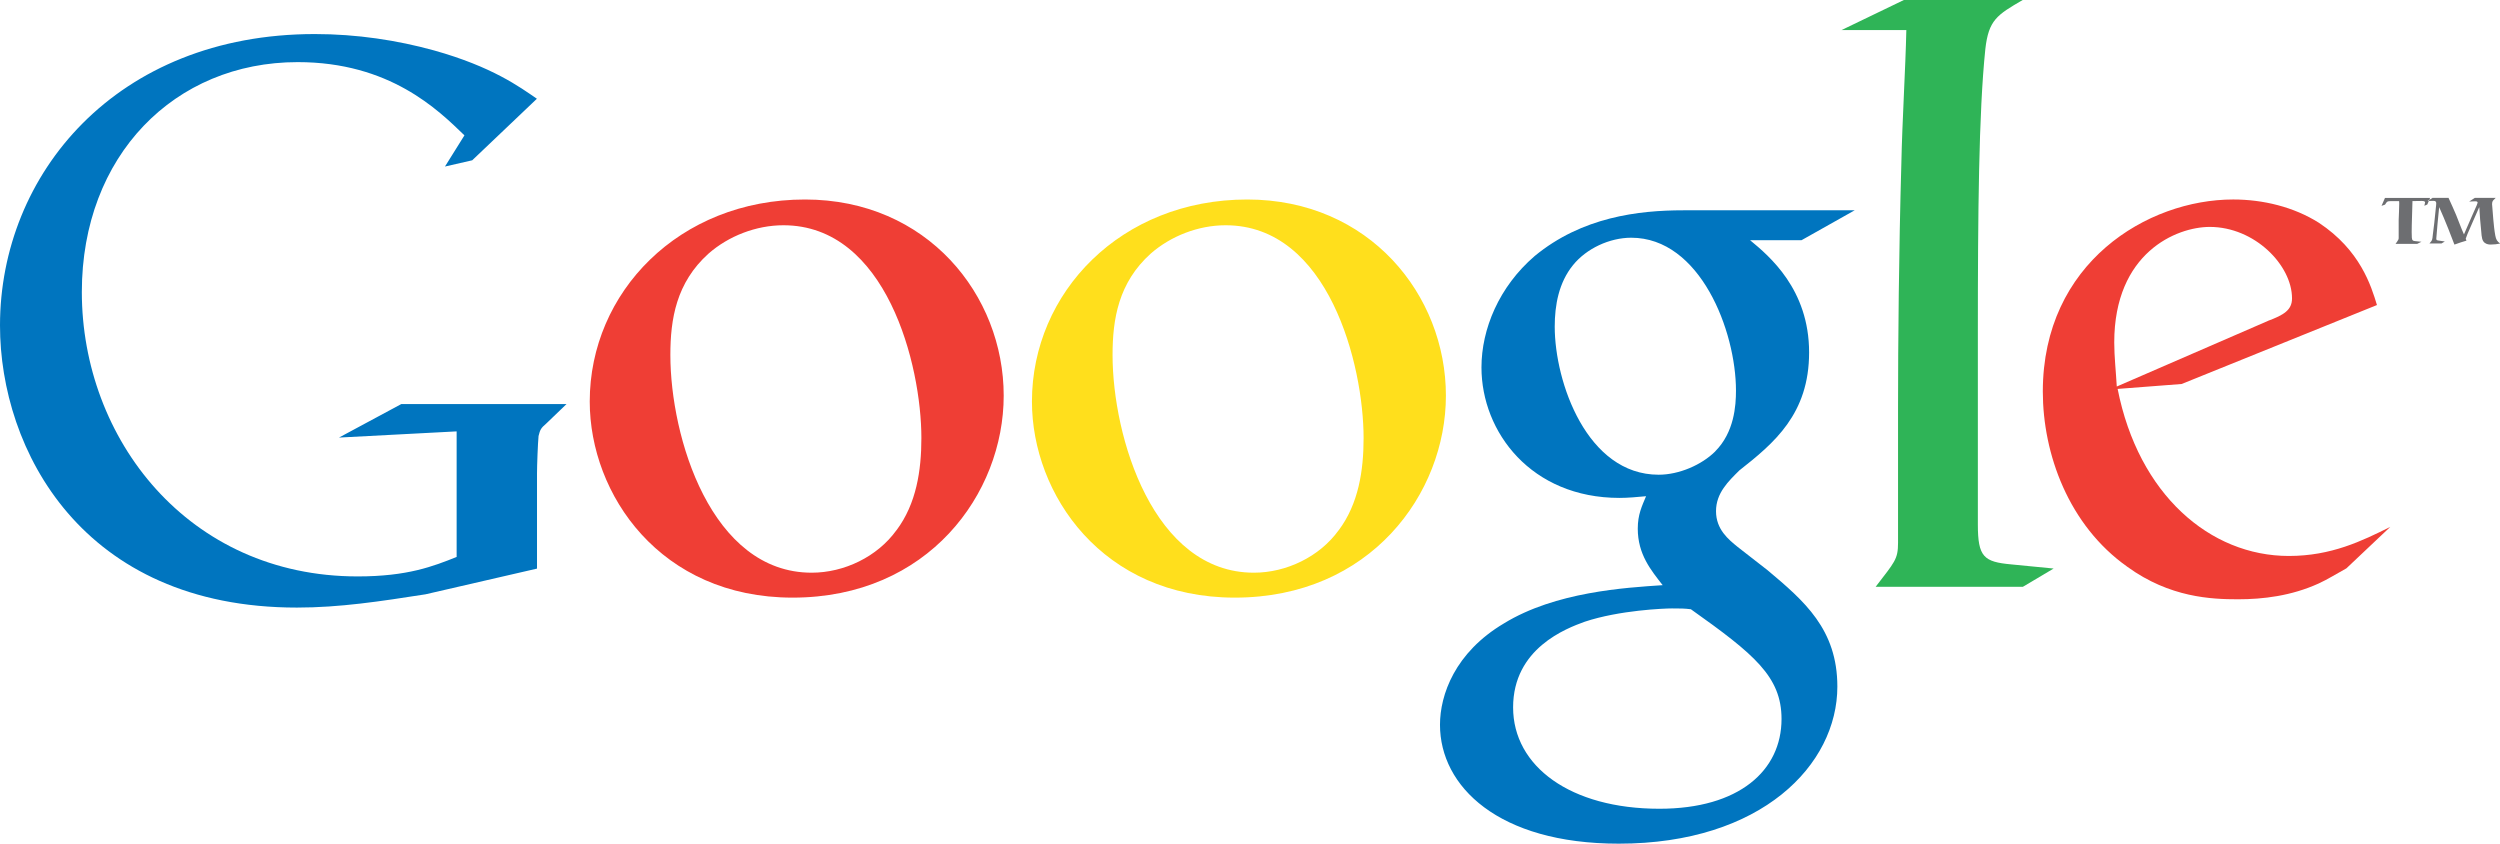
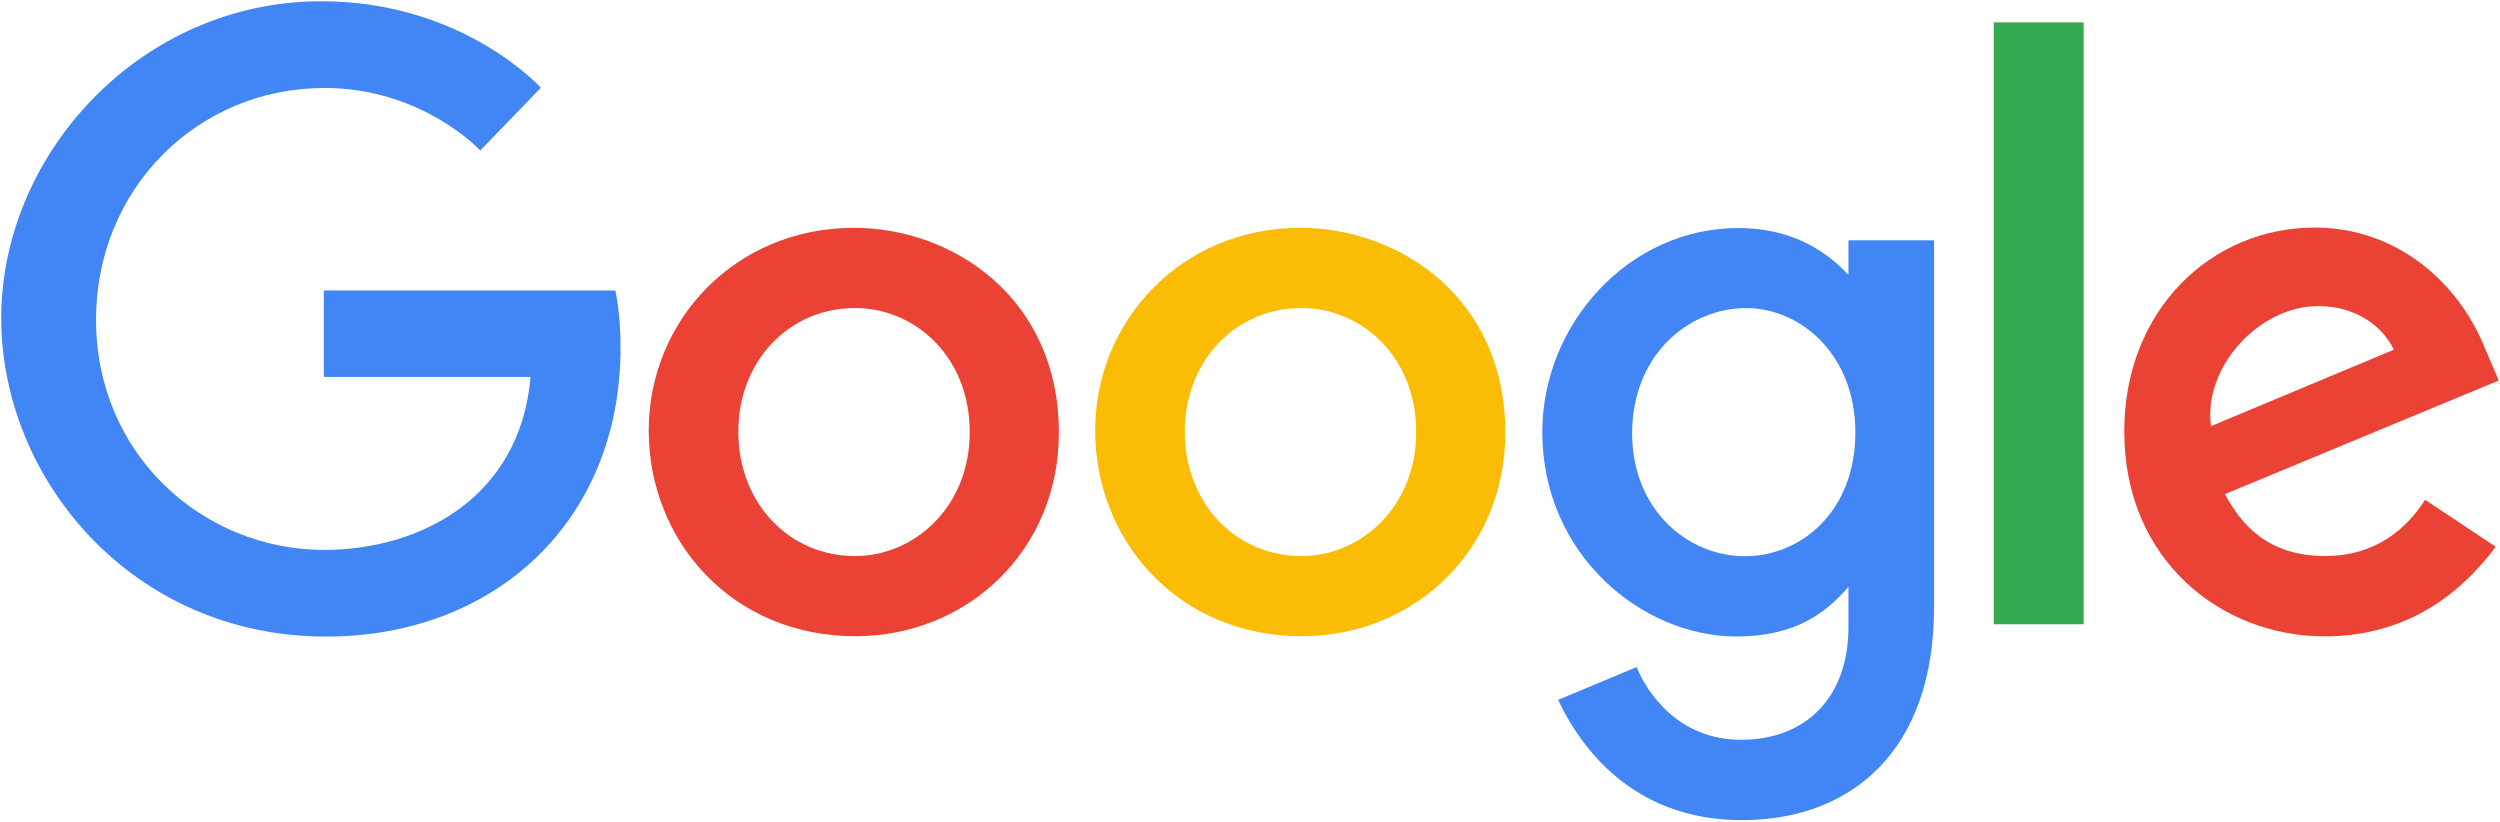
- <svg xmlns="http://www.w3.org/2000/svg" width="177.795" height="60" viewBox="0 0 177.795 60">
-   <g fill-rule="evenodd" clip-rule="evenodd">
-     <path fill="#6D6E71" d="M173.028 14.072h1.106l.018.04c.18.395.36.787.526 1.183.18.444.34.896.536 1.335l.018.04.508-1.167.4-.905.063-.18c0-.102-.104-.102-.195-.102l-.406.018.406-.264h1.483l-.1.102c-.11.097-.16.166-.16.356l.017.198.07.873c.036.38.07.76.14 1.14.06.31.127.42.348.582-.244.046-.41.07-.657.07-.1 0-.277 0-.438-.12-.19-.15-.218-.385-.25-.805l-.08-.86-.054-.817-.01-.056-.026.06-.467 1.062c-.367.84-.393.894-.466 1.12l.05.14c-.133.03-.66.205-.854.28-.15-.41-.67-1.75-1.085-2.664l-.115 1.164c-.013.13-.09.994-.09 1.073 0 .1.023.126.204.145l.404.06-.233.14h-.86l.12-.143.06-.1c.03-.074.042-.204.06-.39l.104-.84.127-1.23.01-.145c0-.12-.045-.18-.184-.18l-.43.007.385-.235zm-.203 0l-.2.47-.208.094.05-.235c0-.1-.124-.11-.253-.11l-.644.01c-.056 1.8-.056 1.96-.056 2.2l.01.398c.014.2.078.24.29.255l.394.04-.3.148h-1.54l.105-.147c.102-.155.116-.178.116-.28v-1.27c.01-.397.04-.795.04-1.187l-.01-.156h-.56c-.287.01-.29.013-.44.25l-.25.09.246-.567h3.203z" />
-     <path fill="#EF3E35" d="M166.847 40.433c-.65.355-1.3.768-1.95 1.064-1.952.887-3.96 1.123-5.734 1.123-1.89 0-4.847-.12-7.862-2.305-4.19-2.956-6.02-8.04-6.02-12.473 0-9.162 7.45-13.655 13.54-13.655 2.126 0 4.314.532 6.09 1.655 2.95 1.95 3.72 4.492 4.133 5.852l-13.89 5.615-4.552.35c1.48 7.503 6.56 11.88 12.178 11.88 3.015 0 5.203-1.067 7.214-2.07l-3.133 2.96zM161.29 22.82c1.122-.416 1.714-.77 1.714-1.598 0-2.364-2.658-5.084-5.853-5.084-2.36 0-6.79 1.833-6.79 8.218 0 1.005.12 2.07.18 3.133l10.76-4.67z" />
-     <path fill="#2FB457" d="M143.85 41.734h-10.46c1.358-1.773 1.595-1.95 1.595-3.133v-9.63c0-4.61.06-11.17.235-17.32.06-3.01.297-6.792.355-9.512h-4.61L135.4 0h8.45c-1.83 1.065-2.422 1.42-2.657 3.49-.472 4.55-.532 11.76-.532 20.155V37.3c0 2.306.42 2.66 2.37 2.838l3.02.295-2.19 1.3z" />
-     <path fill="#0075BF" d="M124.463 17.084c1.36 1.123 4.197 3.487 4.197 7.98 0 4.374-2.483 6.443-4.964 8.394-.77.768-1.656 1.597-1.656 2.897 0 1.3.887 2.01 1.537 2.54l2.128 1.657c2.603 2.186 4.964 4.197 4.964 8.276 0 5.556-5.38 11.172-15.55 11.172-8.57 0-12.71-4.08-12.71-8.454 0-2.128 1.06-5.144 4.55-7.212 3.662-2.246 8.63-2.54 11.286-2.718-.827-1.064-1.77-2.187-1.77-4.02 0-1.005.294-1.596.59-2.306-.65.06-1.3.12-1.892.12-6.266 0-9.814-4.67-9.814-9.282 0-2.72 1.243-5.734 3.785-7.92 3.37-2.78 7.39-3.252 10.58-3.252h12.177l-3.782 2.128h-3.664zm-4.197 26.246c-.472-.06-.77-.06-1.36-.06-.53 0-3.724.12-6.207.947-1.3.473-5.09 1.89-5.09 6.09 0 4.195 4.08 7.21 10.4 7.21 5.676 0 8.69-2.72 8.69-6.383 0-3.016-1.95-4.612-6.444-7.804zm1.716-11.23c1.357-1.36 1.477-3.253 1.477-4.317 0-4.256-2.55-10.877-7.45-10.877-1.54 0-3.19.77-4.14 1.95-1.01 1.242-1.3 2.838-1.3 4.375 0 3.96 2.3 10.53 7.39 10.53 1.47 0 3.07-.71 4.02-1.652z" />
-     <path fill="#FFDF1C" d="M87.813 42.502c-9.4 0-14.423-7.33-14.423-13.95 0-7.743 6.325-14.364 15.31-14.364 8.69 0 14.13 6.798 14.13 13.95-.002 6.975-5.382 14.364-15.017 14.364zm7.39-4.787c1.418-1.892 1.773-4.257 1.773-6.562 0-5.202-2.483-15.133-9.813-15.133-1.95 0-3.9.77-5.32 2.01-2.304 2.07-2.72 4.67-2.72 7.212 0 5.852 2.898 15.487 10.05 15.487 2.304 0 4.67-1.13 6.03-3.02z" />
-     <path fill="#EF3E35" d="M56.365 42.502c-9.4 0-14.424-7.33-14.424-13.95 0-7.743 6.33-14.364 15.31-14.364 8.69 0 14.13 6.798 14.13 13.95 0 6.975-5.37 14.364-15.01 14.364zm7.388-4.787c1.42-1.892 1.774-4.257 1.774-6.562 0-5.202-2.482-15.133-9.812-15.133-1.95 0-3.902.77-5.32 2.01-2.306 2.07-2.72 4.67-2.72 7.212 0 5.852 2.897 15.487 10.05 15.487 2.305 0 4.67-1.13 6.028-3.02z" />
-     <path fill="#0075BF" d="M38.183 40.44l-7.925 1.827c-3.214.5-6.097.943-9.144.943C5.818 43.21 0 31.96 0 23.148 0 12.398 8.258 2.422 22.39 2.422c2.992 0 5.874.444 8.478 1.164 4.156 1.164 6.097 2.605 7.315 3.437l-4.6 4.377-1.938.443 1.385-2.217C31.146 7.8 27.71 4.418 21.17 4.418c-8.757 0-15.35 6.65-15.35 16.35 0 10.417 7.537 20.226 19.617 20.226 3.548 0 5.376-.72 7.038-1.385v-8.93l-8.368.44 4.434-2.384h11.75l-1.44 1.384c-.39.333-.44.444-.55.888-.05.5-.11 2.105-.11 2.66v6.76z" />
-   </g>
+ <svg xmlns="http://www.w3.org/2000/svg" version="1.1" width="1e3" height="328.56" id="svg2">
+   <path style="fill:#4285f4;fill-opacity:1" d="m246.11 116.18h-116.57v34.591h82.673c-4.084 48.506-44.44 69.192-82.533 69.192-48.736 0-91.264-38.346-91.264-92.092 0-52.357 40.54-92.679 91.371-92.679 39.217 0 62.326 25 62.326 25l24.22-25.081s-31.087-34.608-87.784-34.608c-72.197-0.001-128.05 60.933-128.05 126.75 0 64.493 52.539 127.38 129.89 127.38 68.031 0 117.83-46.604 117.83-115.52 0-14.539-2.111-22.942-2.111-22.942z" fill="#4885ed" id="path2998" />
+   <path style="fill:#ea4335;fill-opacity:1" d="m341.6 91.129c-47.832 0-82.111 37.395-82.111 81.008 0 44.258 33.249 82.348 82.673 82.348 44.742 0 81.397-34.197 81.397-81.397 0-54.098-42.638-81.959-81.959-81.959zm0.476 32.083c23.522 0 45.812 19.017 45.812 49.66 0 29.993-22.195 49.552-45.92 49.552-26.068 0-46.633-20.878-46.633-49.79 0-28.292 20.31-49.422 46.741-49.422z" fill="#db3236" id="path3000" />
+   <path style="fill:#fbbc05;fill-opacity:1" d="m520.18 91.129c-47.832 0-82.111 37.395-82.111 81.008 0 44.258 33.249 82.348 82.673 82.348 44.742 0 81.397-34.197 81.397-81.397 0-54.098-42.638-81.959-81.959-81.959zm0.476 32.083c23.522 0 45.812 19.017 45.812 49.66 0 29.993-22.195 49.552-45.92 49.552-26.068 0-46.633-20.878-46.633-49.79 0-28.292 20.31-49.422 46.741-49.422z" fill="#f4c20d" id="path3005" />
+   <path style="fill:#4285f4;fill-opacity:1" d="m695.34 91.215c-43.904 0-78.414 38.453-78.414 81.613 0 49.163 40.009 81.765 77.657 81.765 23.279 0 35.657-9.241 44.796-19.847v16.106c0 28.18-17.11 45.055-42.936 45.055-24.949 0-37.463-18.551-41.812-29.078l-31.391 13.123c11.136 23.547 33.554 48.103 73.463 48.103 43.652 0 76.922-27.495 76.922-85.159v-146.77h-34.245v13.836c-10.53-11.347-24.93-18.745-44.04-18.745zm3.178 32.018c21.525 0 43.628 18.38 43.628 49.768 0 31.904-22.056 49.487-44.104 49.487-23.406 0-45.185-19.005-45.185-49.184 0-31.358 22.619-50.071 45.66-50.071z" fill="#4885ed" id="path3007" />
+   <path style="fill:#ea4335;fill-opacity:1" d="m925.89 91.02c-41.414 0-76.187 32.95-76.187 81.57 0 51.447 38.759 81.959 80.165 81.959 34.558 0 55.768-18.906 68.426-35.845l-28.235-18.787c-7.327 11.371-19.576 22.484-40.018 22.484-22.962 0-33.52-12.574-40.061-24.754l109.52-45.444-5.686-13.318c-10.58-26.08-35.26-47.86-67.92-47.86zm1.427 31.413c14.923 0 25.663 7.934 30.224 17.447l-73.139 30.57c-3.153-23.667 19.269-48.017 42.915-48.017z" fill="#db3236" id="path3011" />
+   <path style="fill:#34a853;fill-opacity:1" d="m797.49 249.7h35.975v-240.75h-35.975z" fill="#3cba54" id="path3015" />
</svg>
